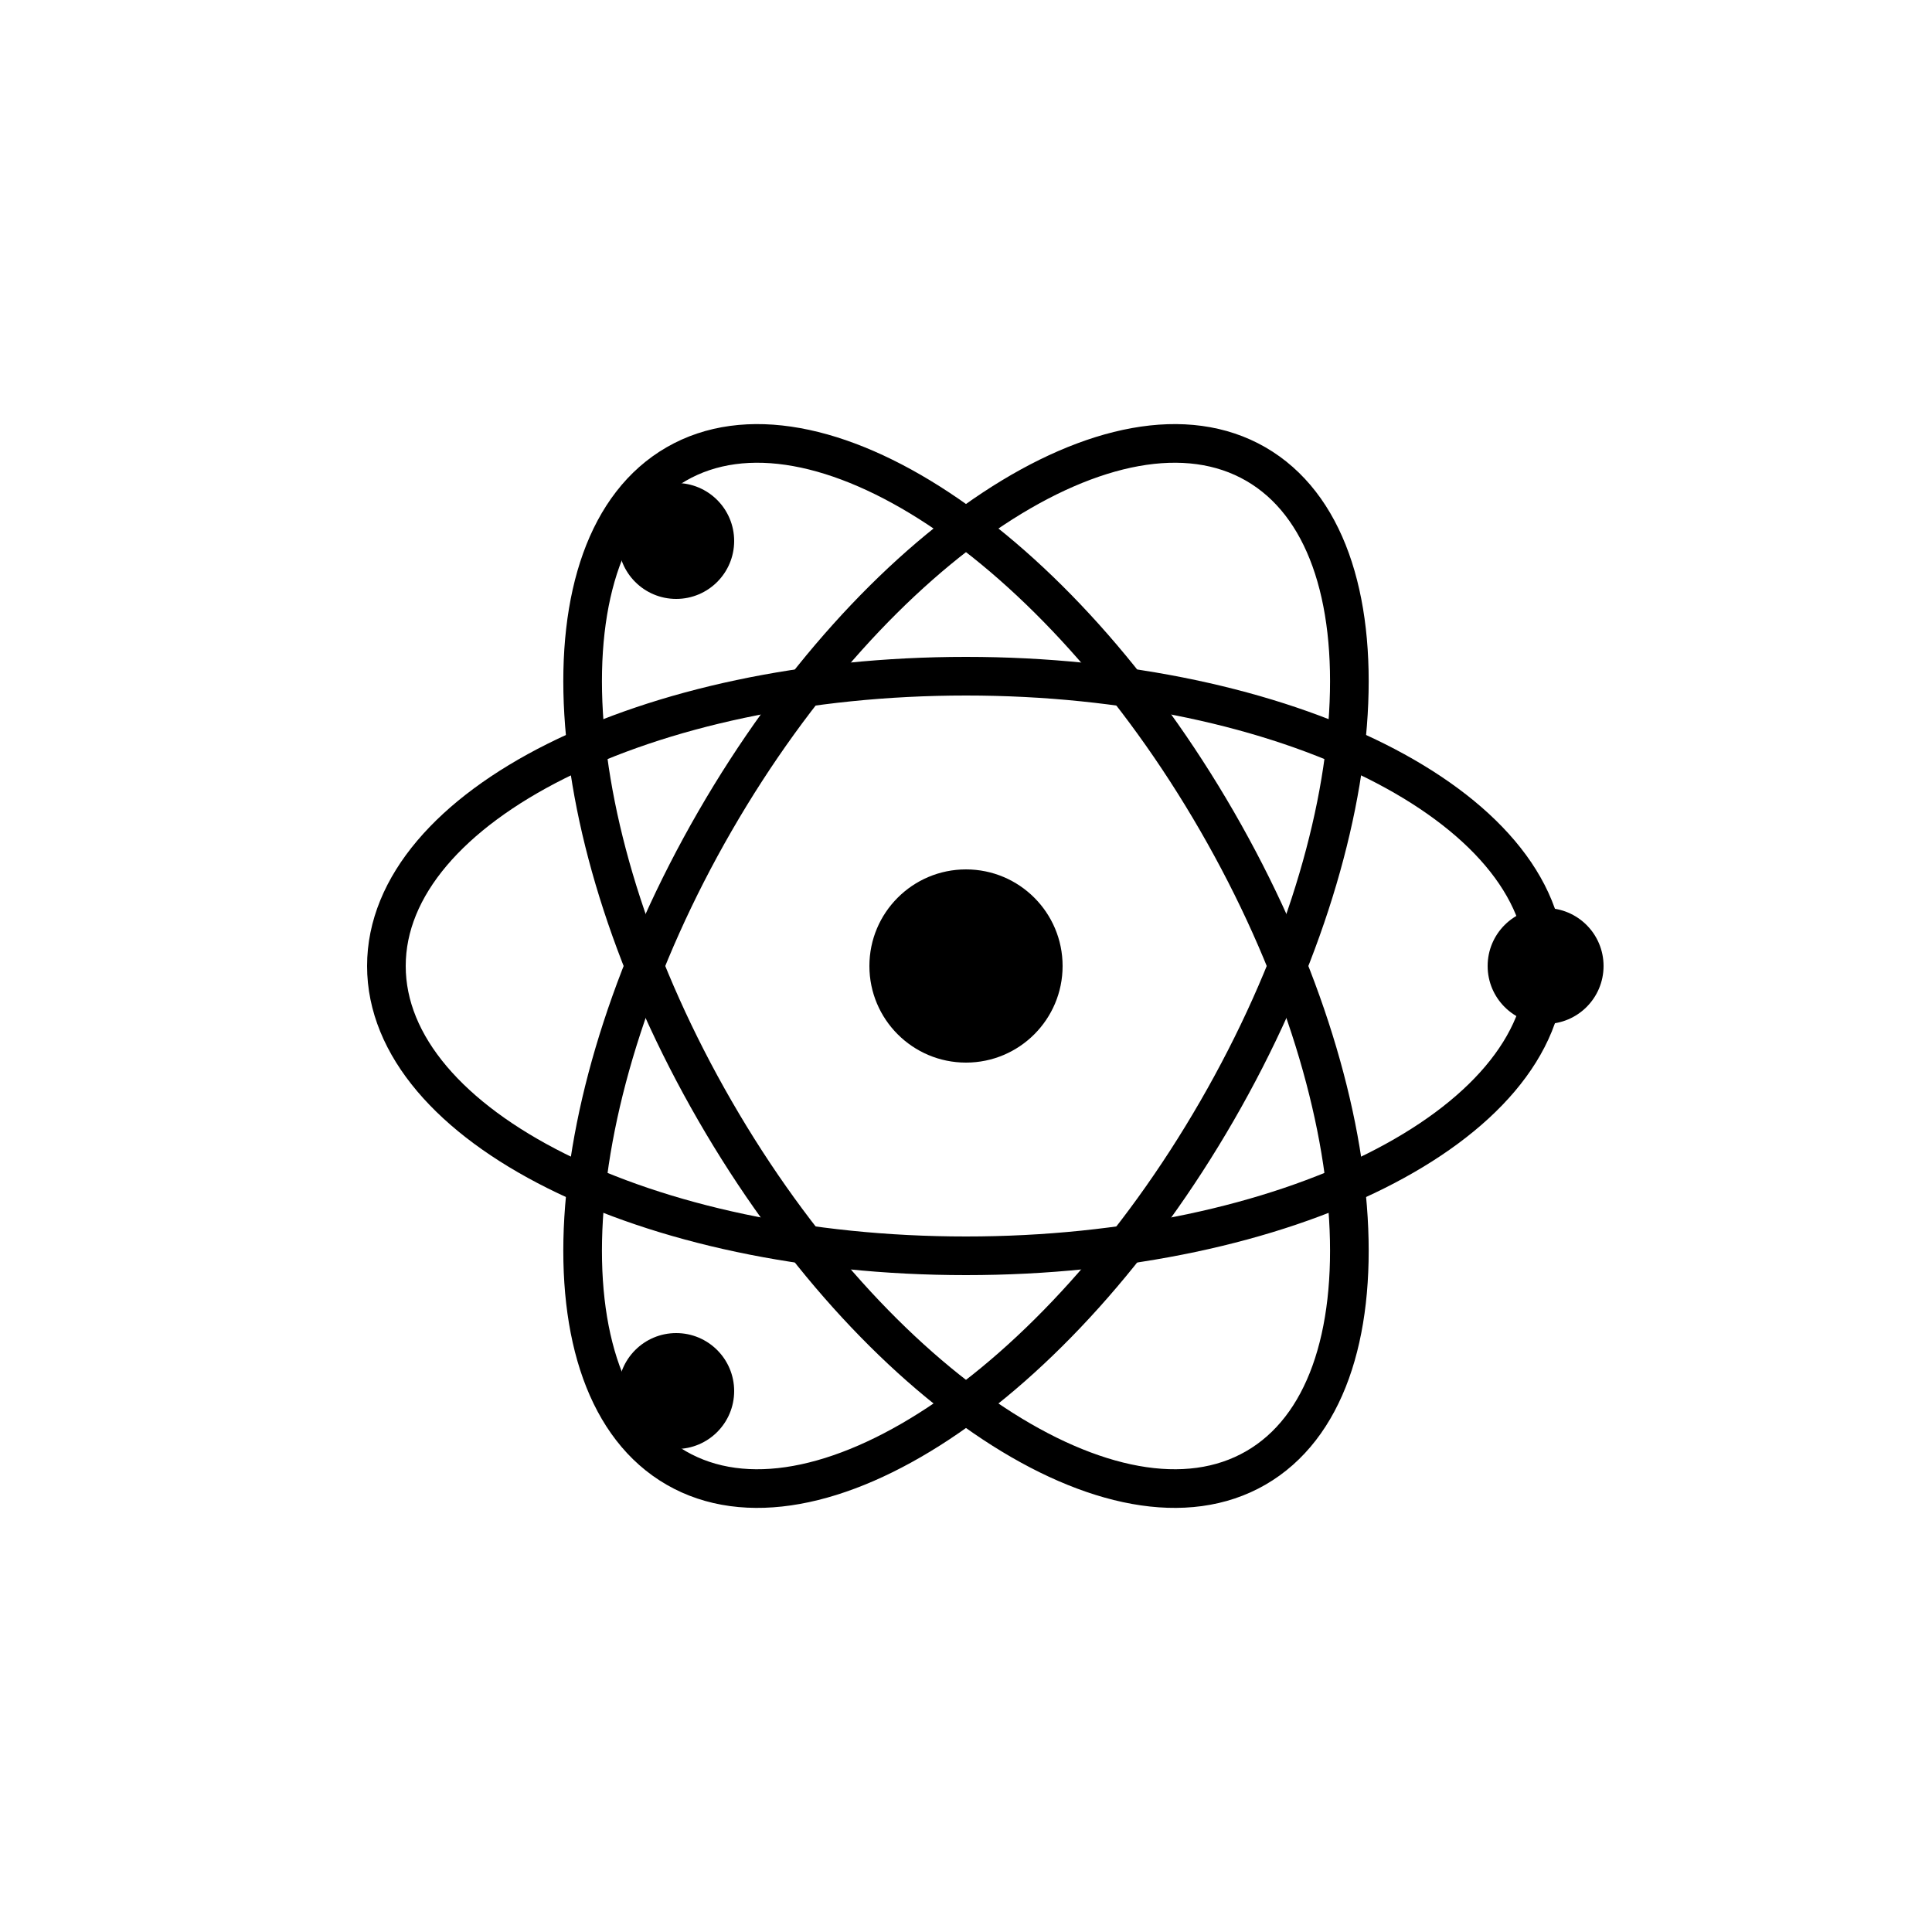
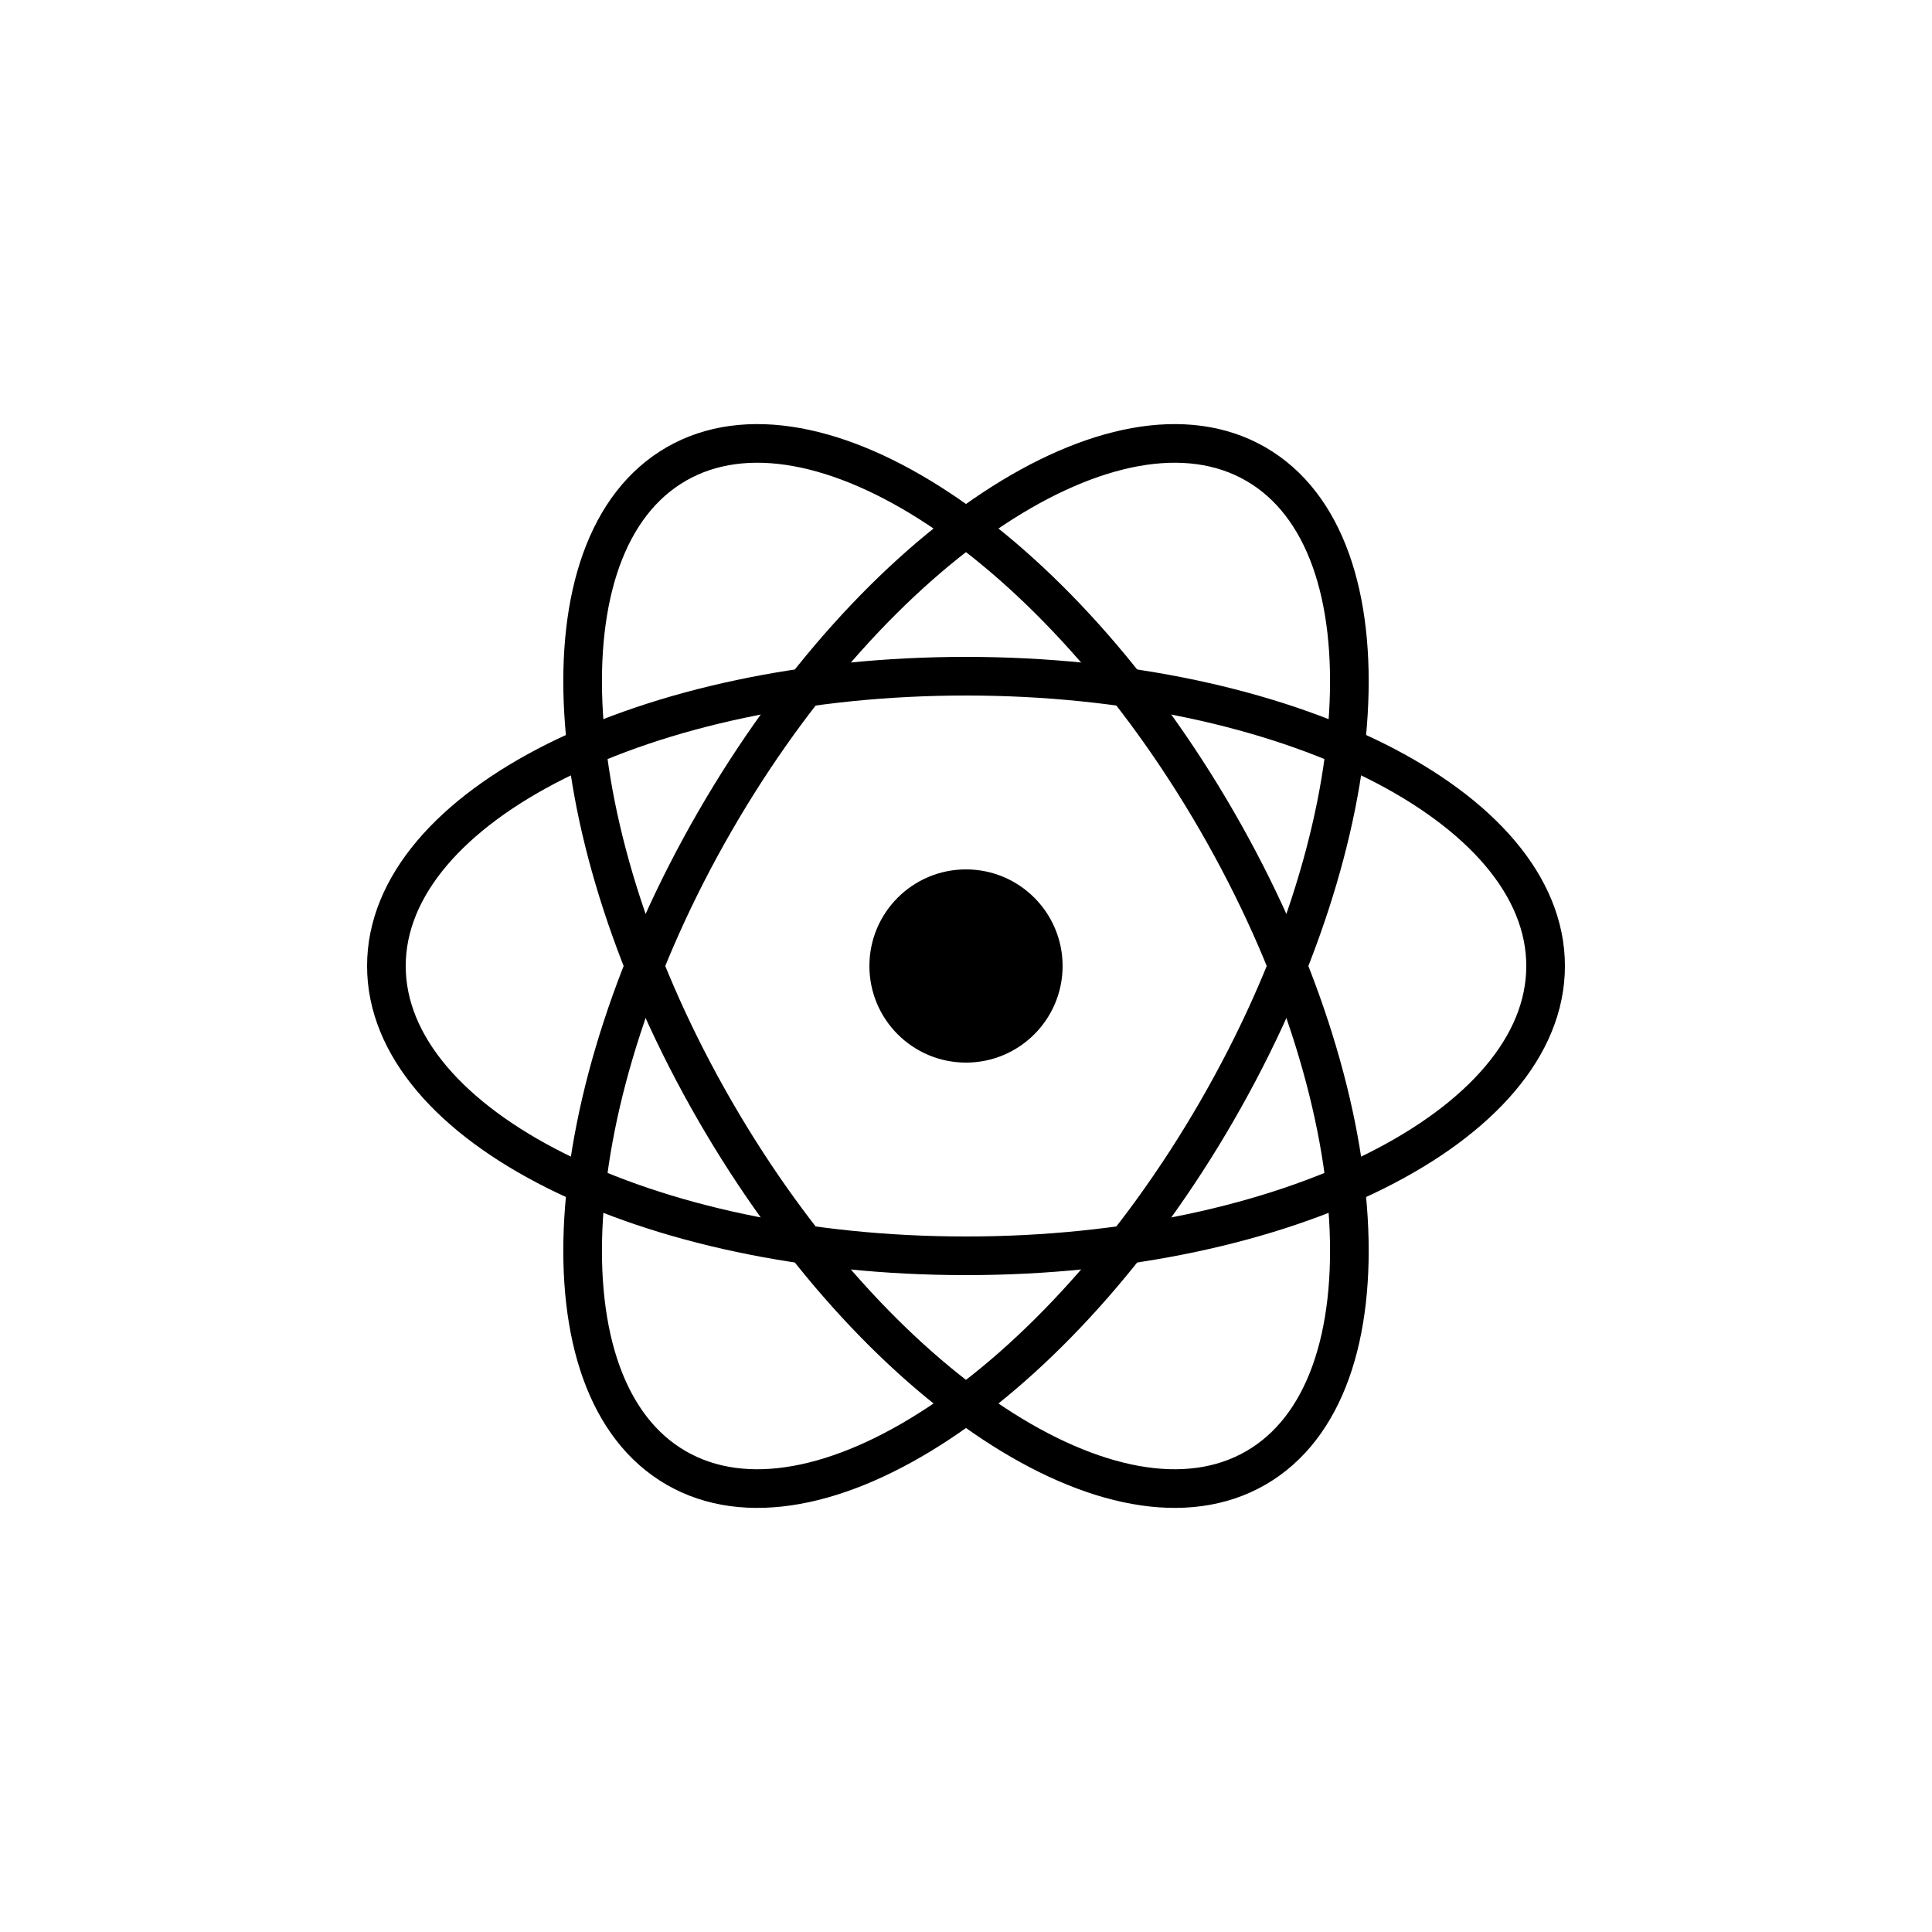
<svg xmlns="http://www.w3.org/2000/svg" viewBox="0 0 100 100">
  <circle cx="50" cy="50" r="5" fill="#000000" />
  <ellipse cx="50" cy="50" rx="30" ry="15" stroke="#000000" stroke-width="2" fill="none" />
  <ellipse cx="50" cy="50" rx="30" ry="15" stroke="#000000" stroke-width="2" fill="none" transform="rotate(60 50 50)" />
  <ellipse cx="50" cy="50" rx="30" ry="15" stroke="#000000" stroke-width="2" fill="none" transform="rotate(-60 50 50)" />
-   <circle cx="80" cy="50" r="3" fill="#000000" />
-   <circle cx="35" cy="72" r="3" fill="#000000" />
-   <circle cx="35" cy="28" r="3" fill="#000000" />
</svg>
